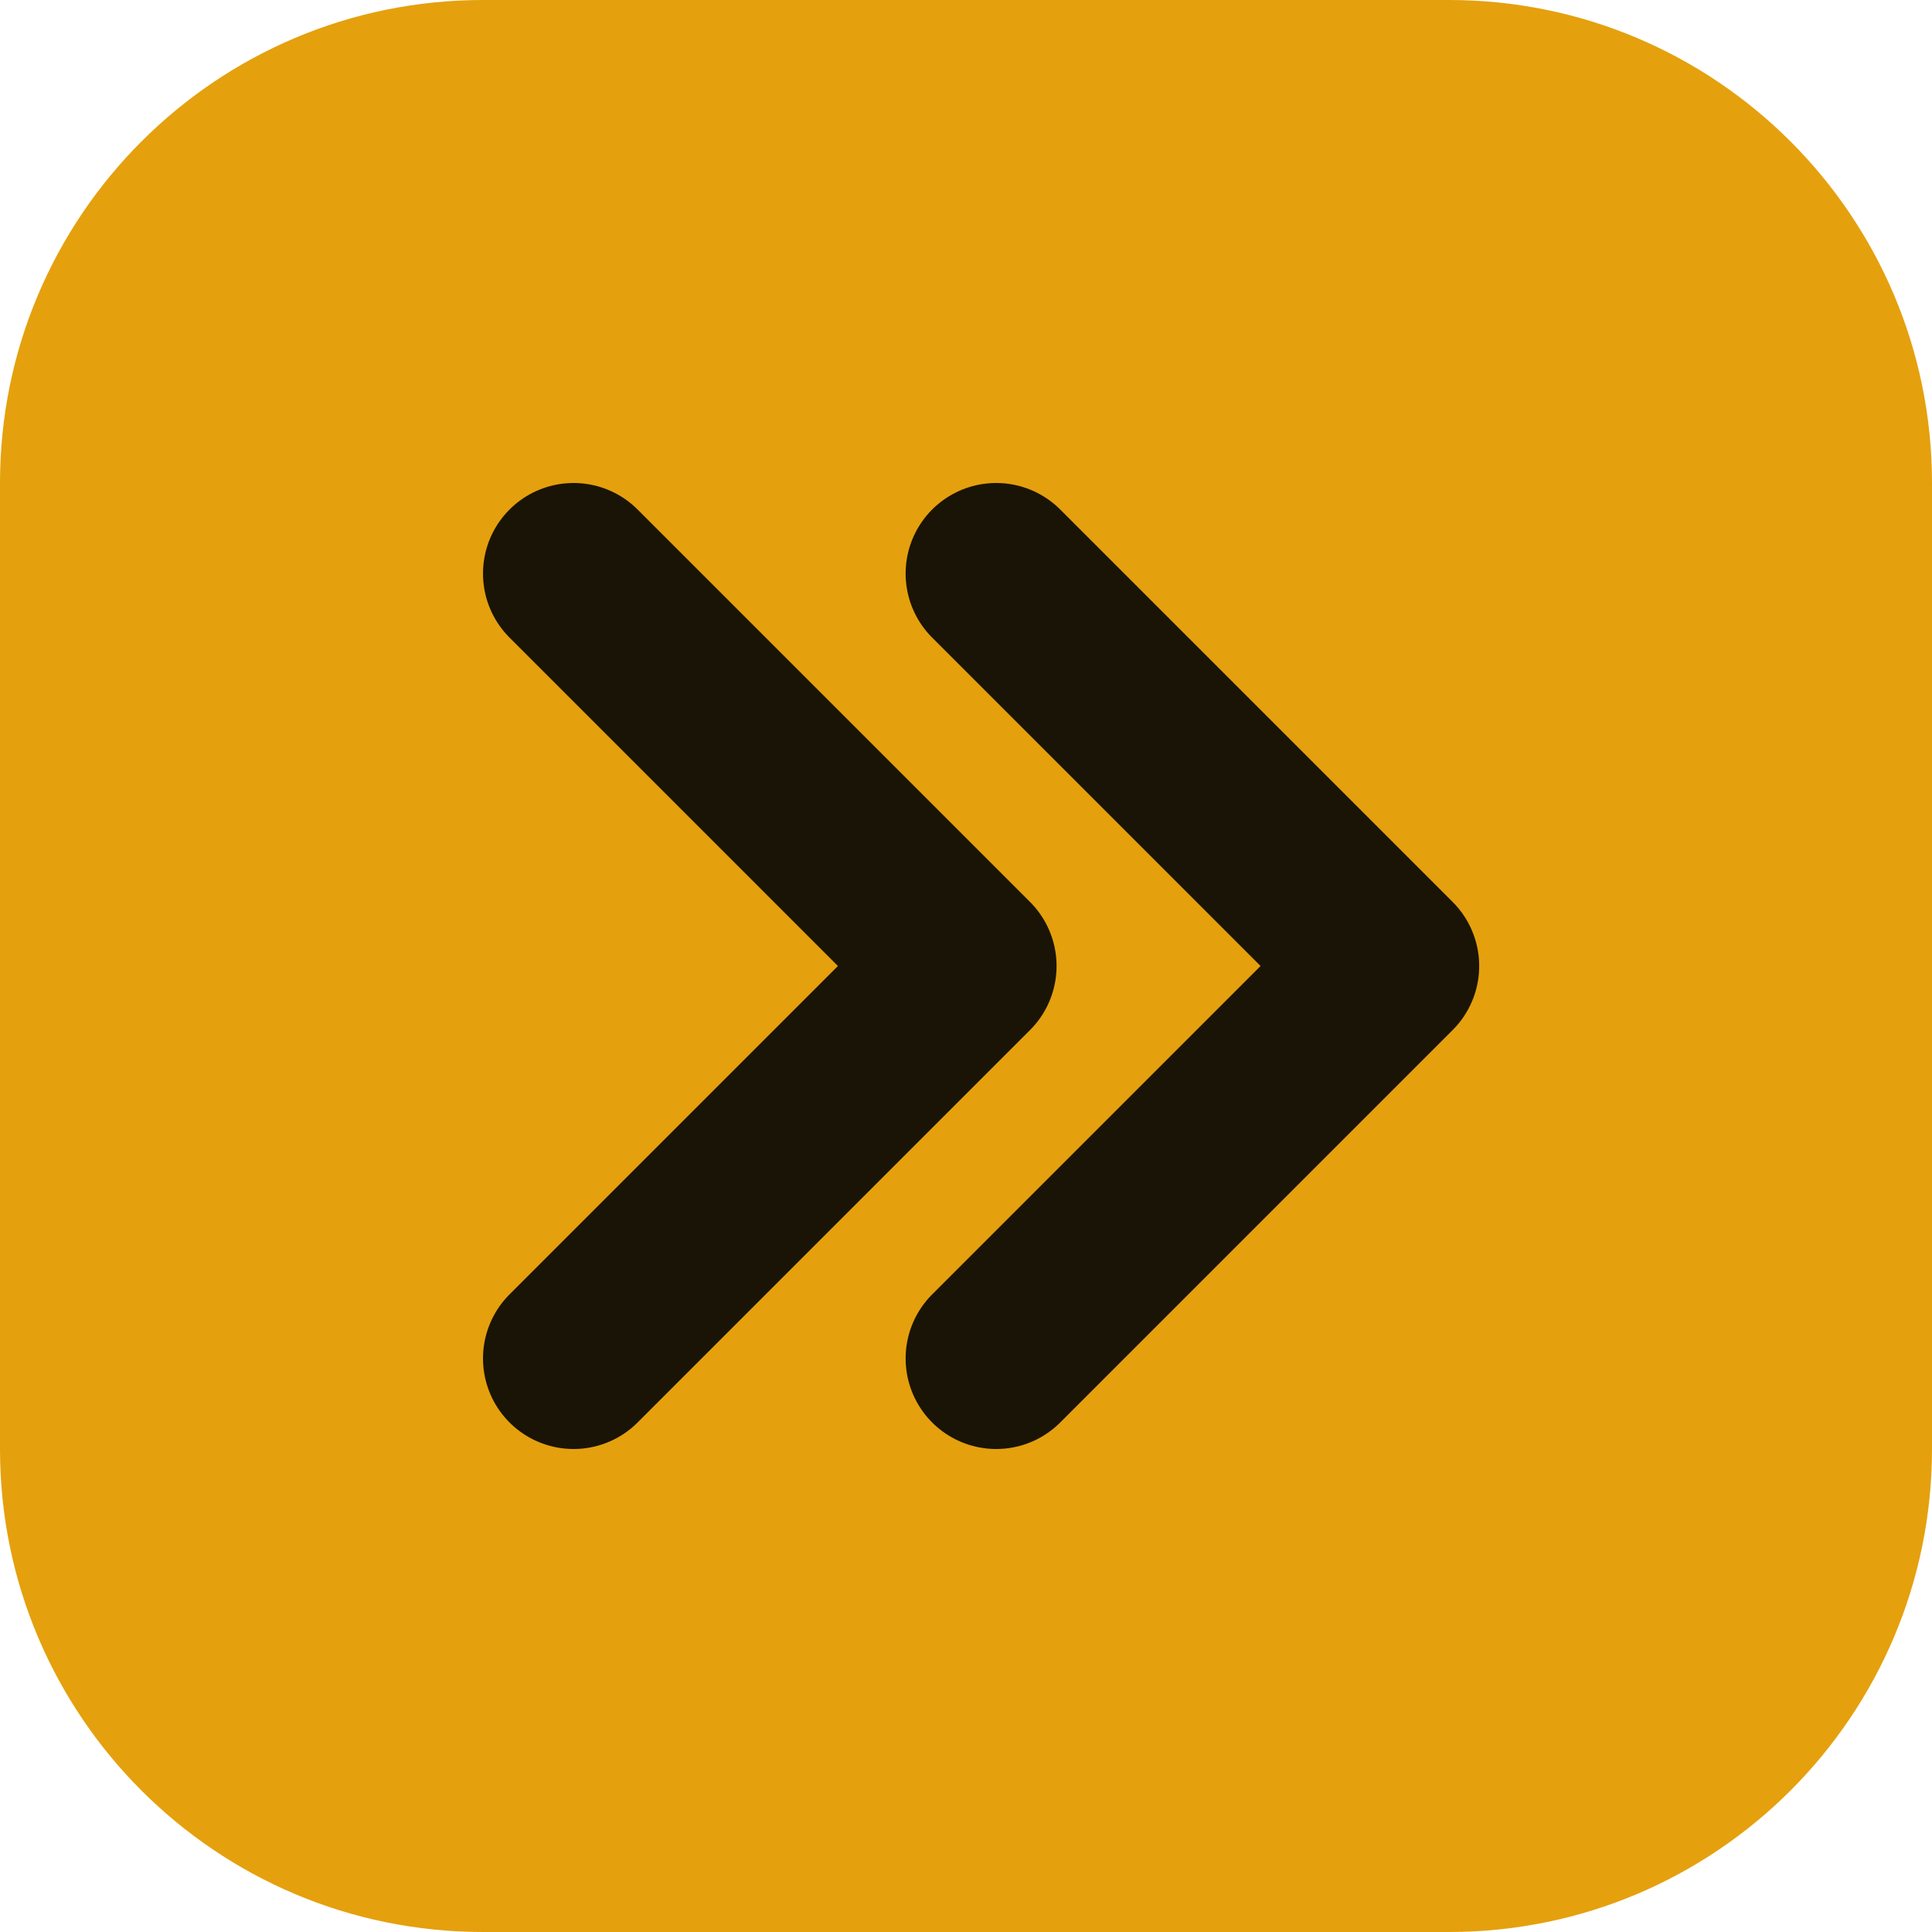
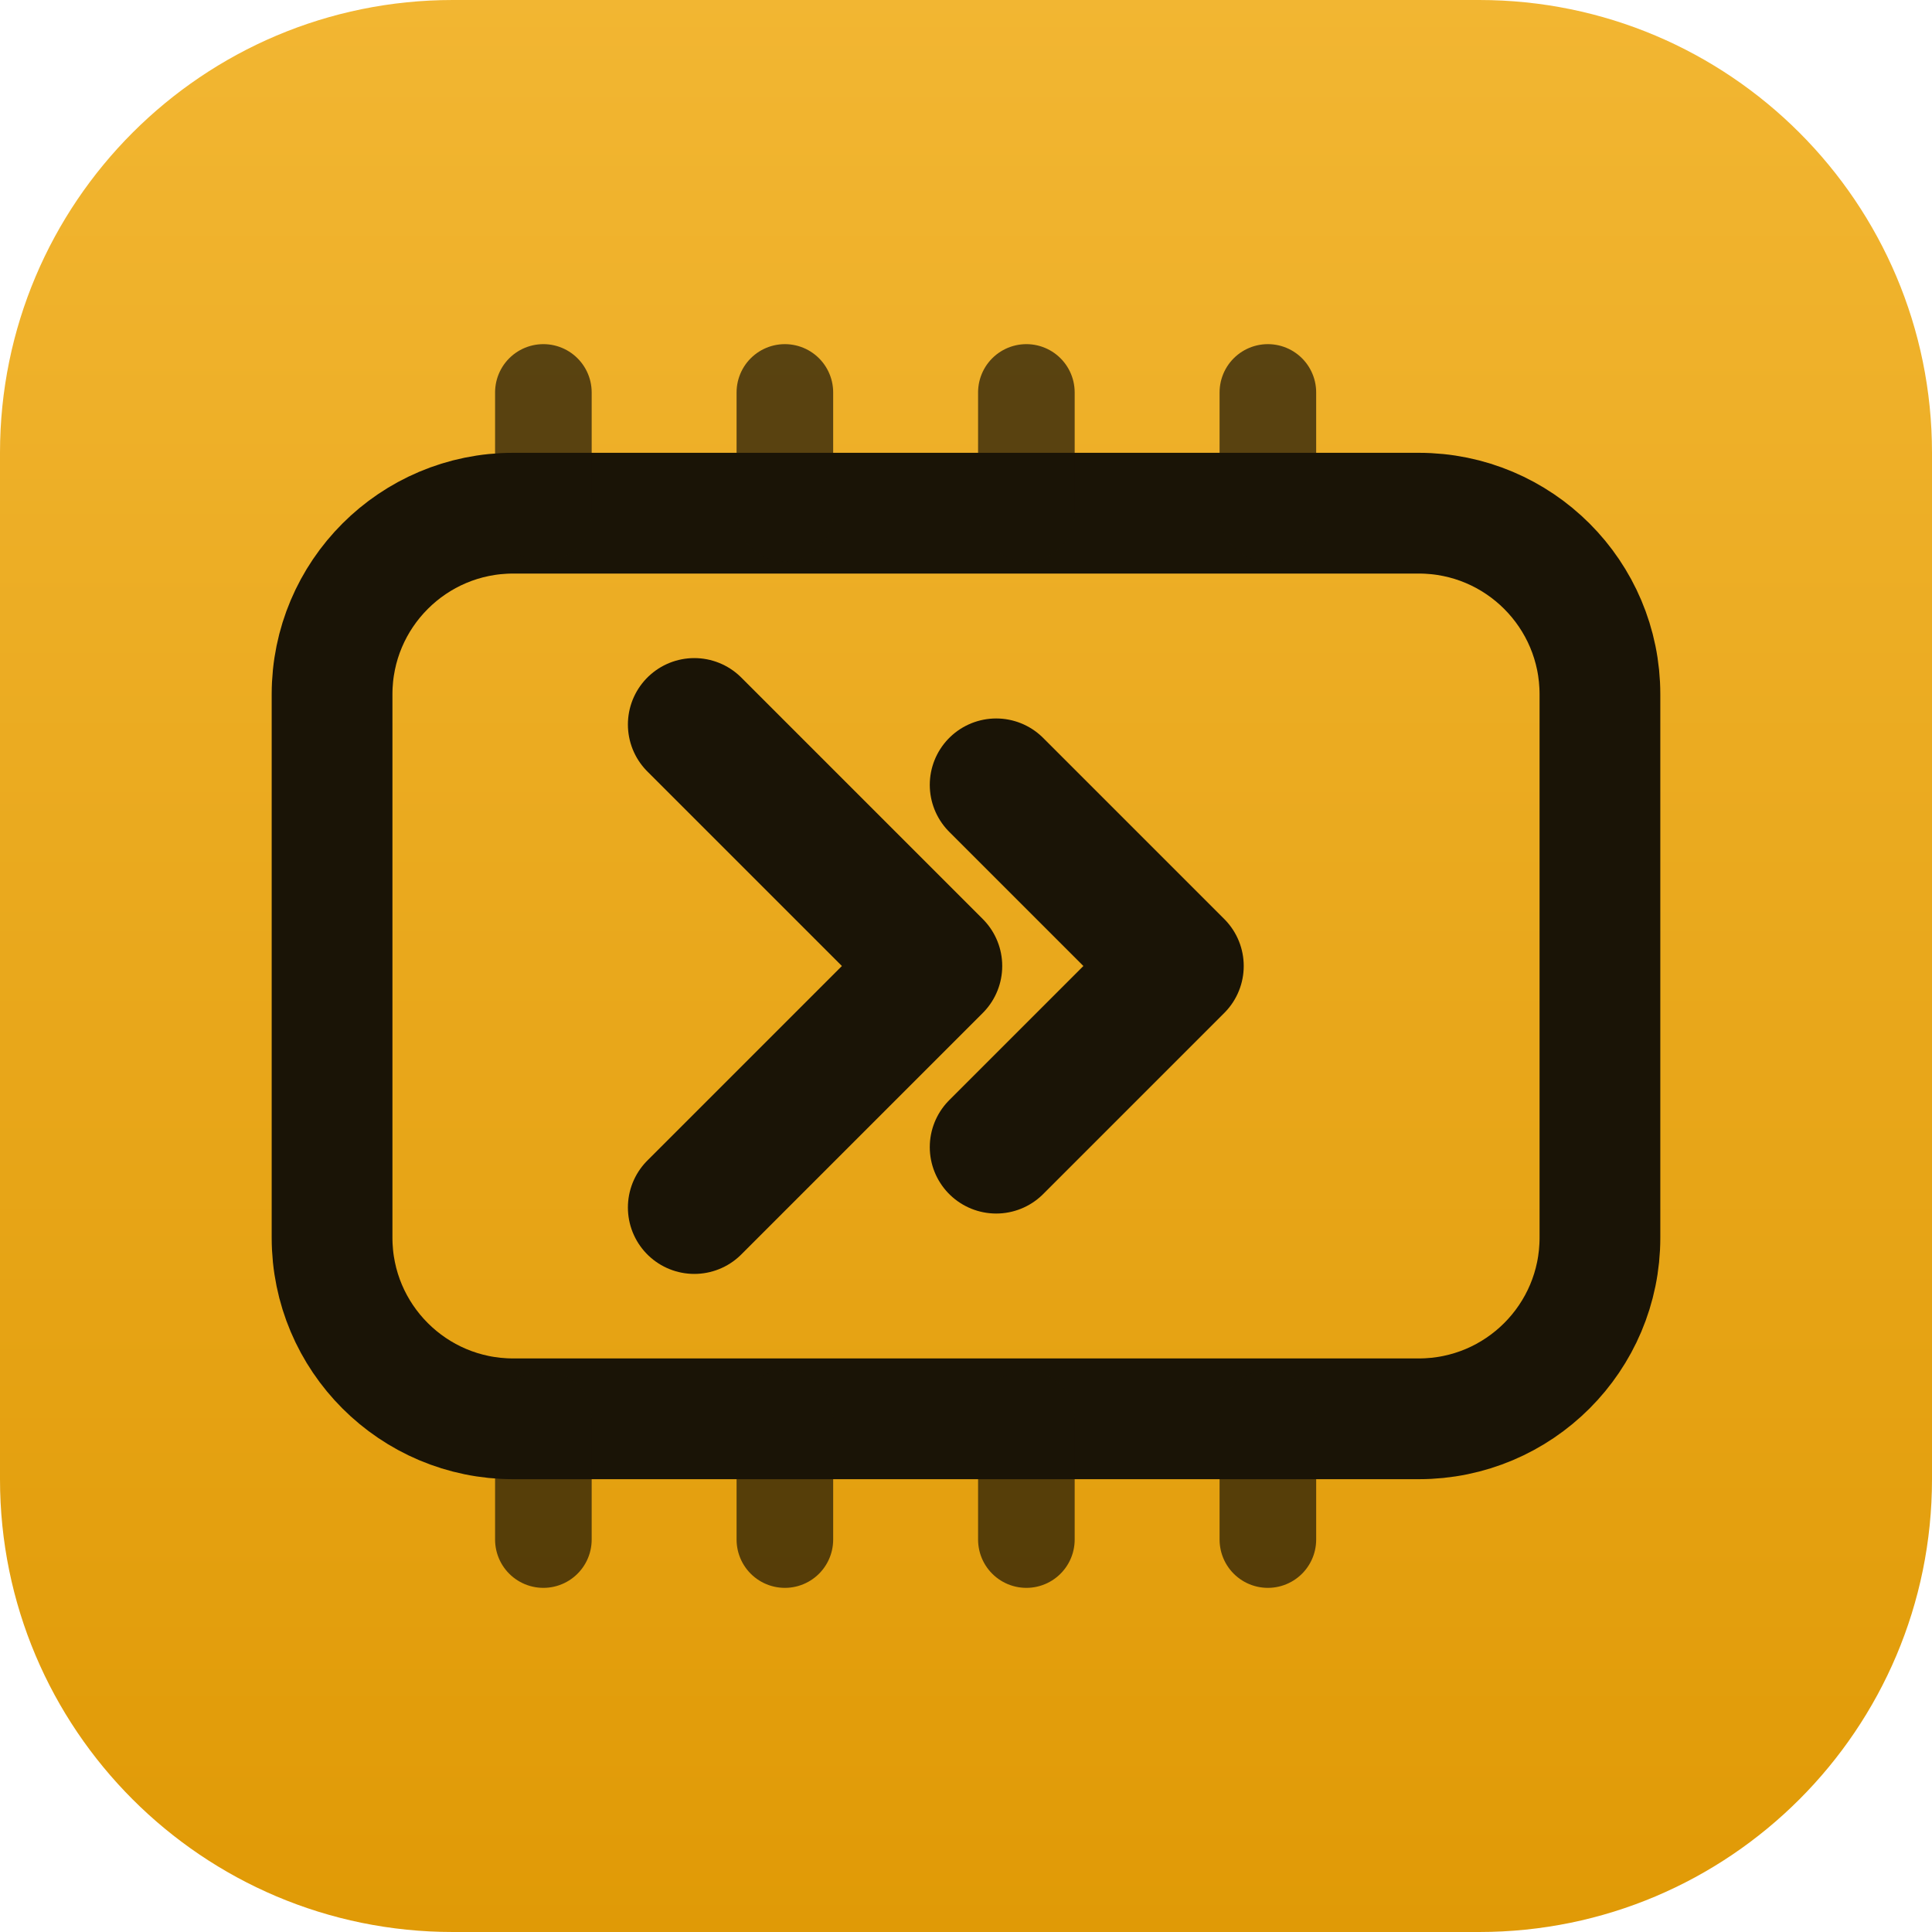
<svg xmlns="http://www.w3.org/2000/svg" viewBox="0 0 32 32">
-   <rect width="32" height="32" rx="8" fill="#e5a00d" />
-   <path d="M9.5 9.5 16 16l-6.5 6.5M16.5 9.5 23 16l-6.5 6.5" fill="none" stroke="#1a1406" stroke-width="3" stroke-linecap="round" stroke-linejoin="round" />
+   <style>.a{stop-color:#f2b632}.b{stop-color:#e09a06}.g{stroke:#1a1406}@media (prefers-color-scheme:dark){.a{stop-color:#2c2e33}.b{stop-color:#17181b}.g{stroke:#f2b632}}</style>
+   <defs>
+     <linearGradient id="t" x2="0" y2="1">
+       <stop class="a" />
+       <stop class="b" offset="1" />
+     </linearGradient>
+   </defs>
+   <rect width="32" height="32" rx="7.5" fill="url(#t)" />
+   <g class="g" fill="none" stroke-linecap="round" stroke-linejoin="round">
+     <rect x="5.5" y="8.5" width="21" height="15" rx="3" stroke-width="2" />
+     <path d="M9 8.5v-2M13 8.5v-2M17 8.5v-2M21 8.5v-2M9 25.5v-2M13 25.5v-2M17 25.5v-2M21 25.5v-2" stroke-width="1.6" opacity=".7" />
+     <path d="M11.5 12 15.5 16l-4 4M16.5 13 19.5 16l-3 3" stroke-width="2.2" />
+   </g>
</svg>
